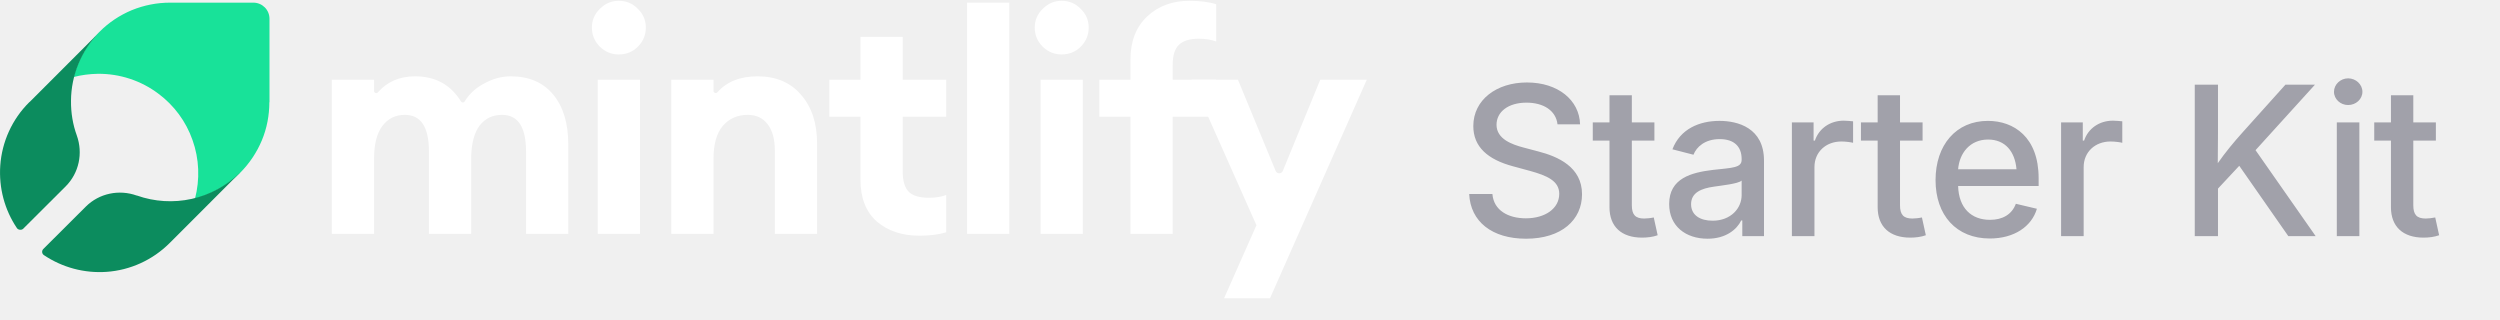
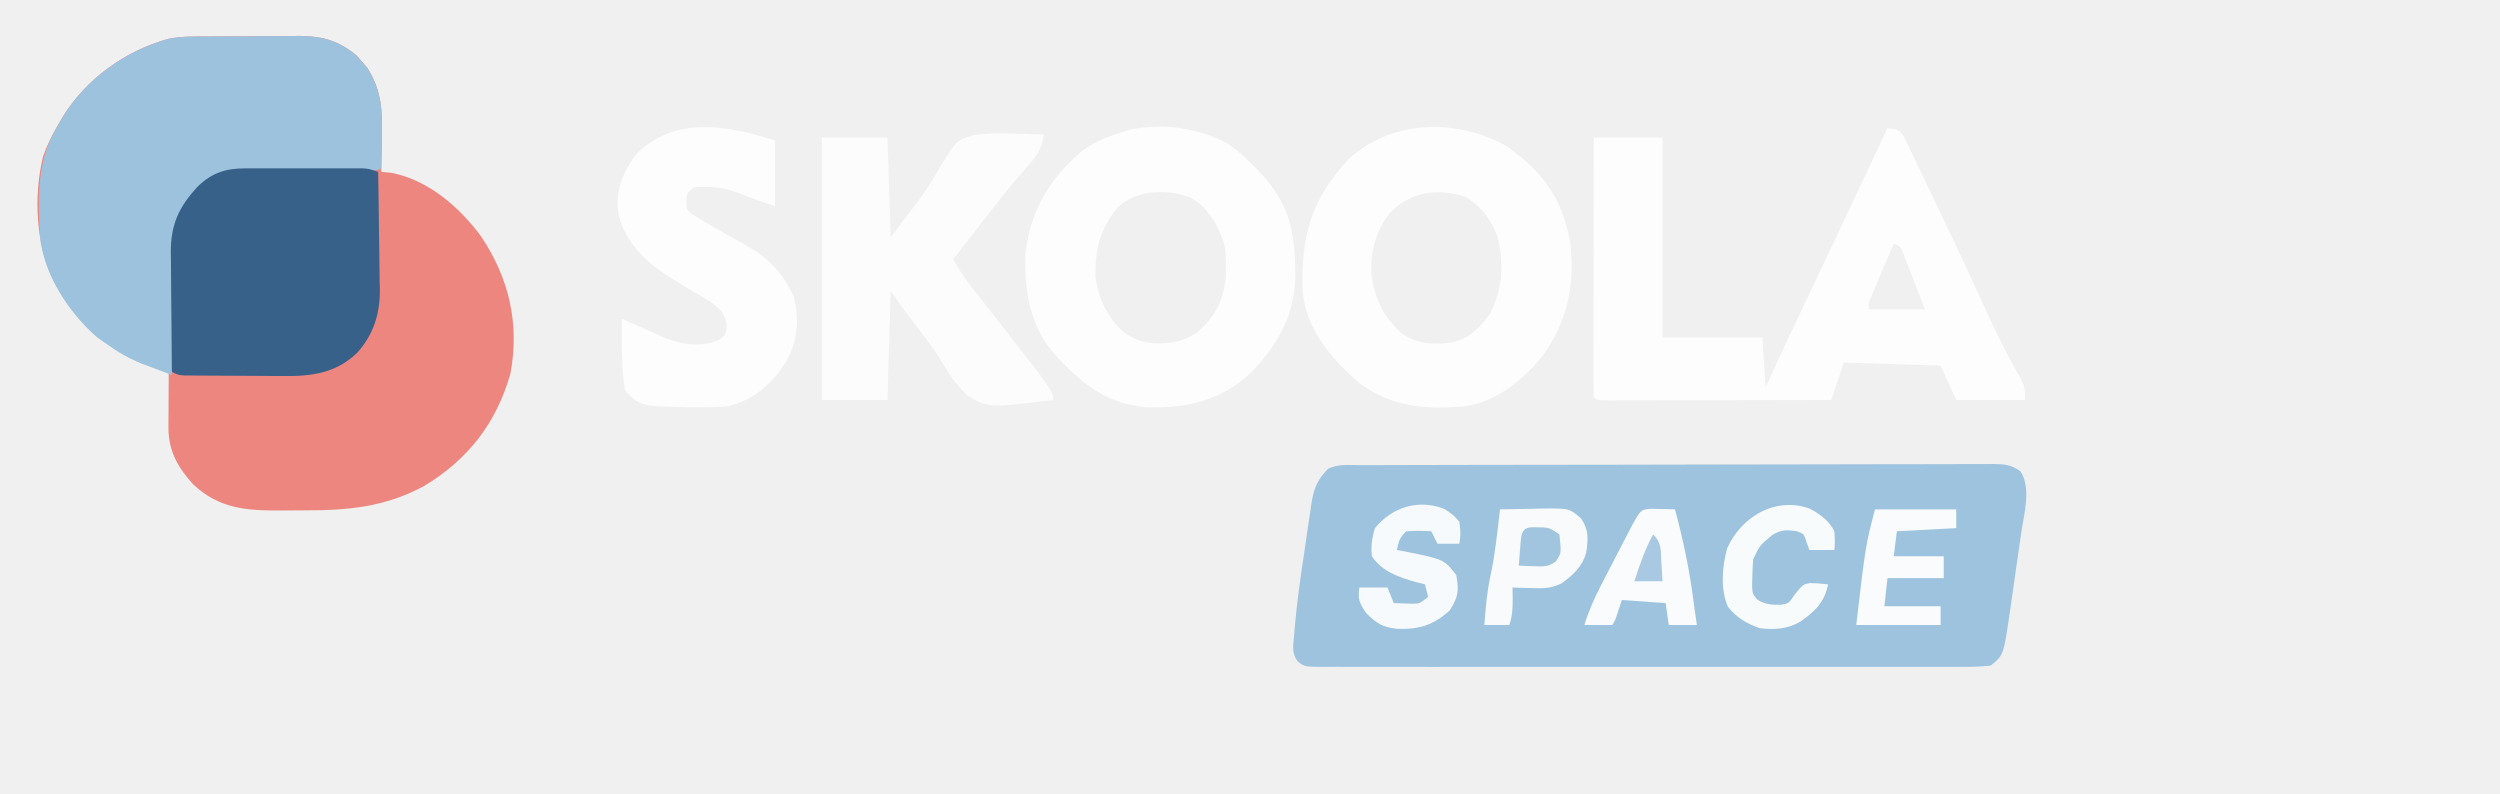
- <svg xmlns="http://www.w3.org/2000/svg" width="180" height="23" viewBox="0 0 180 23" fill="none">
-   <path d="M91.44 21.476H88.133L90.464 16.216L85.802 5.74H89.132L91.847 12.307C91.943 12.536 92.268 12.536 92.362 12.306L95.058 5.74H98.409L91.44 21.476Z" fill="white" />
-   <path d="M81.393 16.837V8.403H79.152V5.74H81.393V4.297C81.393 2.98 81.792 1.944 82.592 1.19C83.391 0.435 84.404 0.058 85.633 0.058C86.387 0.058 87.031 0.139 87.564 0.302V2.988C87.208 2.854 86.794 2.788 86.32 2.788C85.655 2.788 85.174 2.936 84.878 3.232C84.582 3.513 84.434 3.994 84.434 4.674V5.74H87.564V8.403H84.434V16.837H81.393Z" fill="white" />
-   <path d="M76.433 3.92C75.915 3.92 75.463 3.735 75.079 3.365C74.694 2.98 74.502 2.521 74.502 1.989C74.502 1.456 74.694 1.005 75.079 0.635C75.463 0.25 75.915 0.058 76.433 0.058C76.98 0.058 77.438 0.25 77.809 0.635C78.193 1.005 78.386 1.456 78.386 1.989C78.386 2.521 78.193 2.98 77.809 3.365C77.438 3.735 76.98 3.92 76.433 3.92ZM74.924 16.837V5.74H77.964V16.837H74.924Z" fill="white" />
-   <path d="M69.628 16.837V0.191H72.669V16.837H69.628Z" fill="white" />
-   <path d="M66.194 16.97C64.951 16.97 63.93 16.63 63.131 15.949C62.347 15.254 61.955 14.255 61.955 12.953V8.403H59.713V5.74H61.955V2.655H64.995V5.74H68.125V8.403H64.995V12.354C64.995 13.034 65.143 13.523 65.439 13.819C65.735 14.1 66.216 14.24 66.882 14.24C67.355 14.24 67.769 14.174 68.125 14.04V16.726C67.592 16.889 66.948 16.97 66.194 16.97Z" fill="white" />
-   <path d="M48.332 16.837V5.74H51.373V6.551C51.373 6.688 51.559 6.748 51.65 6.646C52.328 5.879 53.293 5.495 54.546 5.495C55.878 5.495 56.921 5.939 57.676 6.827C58.445 7.7 58.83 8.869 58.83 10.334V16.837H55.789V10.844C55.789 10.03 55.619 9.402 55.279 8.958C54.939 8.499 54.458 8.27 53.836 8.27C53.096 8.27 52.497 8.536 52.038 9.069C51.594 9.601 51.373 10.386 51.373 11.421V16.837H48.332Z" fill="white" />
-   <path d="M44.547 3.92C44.029 3.92 43.578 3.735 43.193 3.365C42.809 2.98 42.616 2.521 42.616 1.989C42.616 1.456 42.809 1.005 43.193 0.635C43.578 0.25 44.029 0.058 44.547 0.058C45.095 0.058 45.553 0.25 45.923 0.635C46.308 1.005 46.5 1.456 46.5 1.989C46.5 2.521 46.308 2.98 45.923 3.365C45.553 3.735 45.095 3.92 44.547 3.92ZM43.038 16.837V5.74H46.079V16.837H43.038Z" fill="white" />
-   <path d="M37.875 16.837V10.911C37.875 9.15 37.298 8.27 36.144 8.27C35.478 8.27 34.945 8.521 34.546 9.024C34.161 9.527 33.954 10.275 33.924 11.266V16.837H30.884V10.911C30.884 9.15 30.306 8.27 29.152 8.27C28.472 8.27 27.932 8.536 27.532 9.069C27.133 9.601 26.933 10.386 26.933 11.421V16.837H23.892V5.74H26.933V6.559C26.933 6.695 27.116 6.755 27.206 6.652C27.878 5.881 28.771 5.495 29.885 5.495C31.349 5.495 32.452 6.1 33.193 7.309C33.252 7.404 33.395 7.403 33.454 7.307C33.774 6.78 34.219 6.361 34.79 6.05C35.441 5.68 36.099 5.495 36.765 5.495C38.082 5.495 39.103 5.932 39.828 6.805C40.553 7.678 40.916 8.876 40.916 10.4V16.837H37.875Z" fill="white" />
-   <path d="M19.403 7.362V1.35C19.403 0.705 18.879 0.191 18.244 0.191H12.235C11.291 0.191 10.357 0.378 9.487 0.733C8.618 1.098 7.824 1.621 7.16 2.295L7.114 2.341C6.235 3.23 5.609 4.333 5.291 5.548C5.861 5.399 6.45 5.324 7.039 5.314C8.609 5.296 10.151 5.801 11.403 6.745C12.534 7.586 13.394 8.746 13.861 10.083C14.347 11.438 14.403 12.916 14.039 14.309C15.244 13.991 16.356 13.364 17.244 12.486L17.291 12.439C17.954 11.775 18.487 10.98 18.851 10.111C19.216 9.241 19.393 8.306 19.393 7.362H19.403Z" fill="#18E299" />
-   <path d="M5.112 7.26C5.121 5.416 5.857 3.646 7.151 2.324L2.151 7.326C2.133 7.344 2.114 7.354 2.095 7.372C0.876 8.583 0.14 10.204 0.019 11.918C-0.092 13.52 0.327 15.103 1.22 16.426C1.306 16.552 1.537 16.593 1.667 16.472L4.73 13.417C5.689 12.458 5.987 11.033 5.531 9.757C5.242 8.965 5.103 8.117 5.112 7.26Z" fill="#0C8C5E" />
-   <path d="M17.262 12.44C16.303 13.38 15.102 14.032 13.799 14.321C12.486 14.61 11.127 14.526 9.861 14.079C9.861 14.079 9.851 14.079 9.842 14.079C8.567 13.622 7.142 13.921 6.183 14.871L3.12 17.926C2.99 18.056 3.009 18.27 3.167 18.373C4.489 19.258 6.072 19.686 7.673 19.574C9.386 19.453 10.997 18.717 12.216 17.497L12.263 17.451L17.262 12.449V12.44Z" fill="#0C8C5E" />
-   <text x="105" y="17" font-family="Inter, ui-sans-serif, system-ui, -apple-system, sans-serif" font-size="15" font-weight="500" fill="#A1A1AA" letter-spacing="-0.01em">Starter Kit</text>
+ <svg xmlns="http://www.w3.org/2000/svg" version="1.1" width="800" height="254">
+   <path d="M0 0 C1.037 -0.007 2.073 -0.013 3.141 -0.02 C5.325 -0.03 7.51 -0.035 9.694 -0.035 C13.021 -0.039 16.347 -0.075 19.674 -0.113 C21.803 -0.119 23.933 -0.123 26.062 -0.125 C27.049 -0.139 28.036 -0.154 29.052 -0.169 C36.378 -0.12 41.664 1.443 47.305 6.195 C47.834 6.819 48.364 7.443 48.91 8.086 C49.453 8.7 49.996 9.313 50.555 9.945 C55.292 17.286 55.493 23.831 55.285 32.336 C55.265 33.927 55.265 33.927 55.244 35.551 C55.209 38.146 55.16 40.741 55.098 43.336 C56.111 43.429 57.124 43.522 58.168 43.617 C69.973 45.776 80.135 54.594 87.059 64 C96.019 77.422 99.403 91.849 96.449 107.848 C91.99 123.647 82.859 135.41 68.855 143.836 C56.412 150.604 44.36 151.69 30.457 151.652 C28.036 151.648 25.617 151.672 23.197 151.697 C12.04 151.744 3.307 151.221 -5.109 143.309 C-10.097 137.822 -13.041 132.496 -13 125.012 C-12.997 123.984 -12.994 122.956 -12.99 121.896 C-12.978 120.289 -12.978 120.289 -12.965 118.648 C-12.96 117.565 -12.956 116.482 -12.951 115.365 C-12.939 112.689 -12.923 110.012 -12.902 107.336 C-13.57 107.146 -14.237 106.956 -14.925 106.761 C-30.908 102.114 -40.686 93.317 -49.293 79.027 C-55.486 67.173 -56.274 51.254 -53.098 38.332 C-51.949 35.104 -50.616 32.301 -48.902 29.336 C-48.271 28.231 -47.639 27.126 -46.988 25.988 C-39.4 13.607 -27.044 4.686 -13.048 0.769 C-8.743 -0.1 -4.377 0.01 0 0 Z " fill="#EE8680" transform="translate(66.90234,11.66406)" />
+   <path d="M0 0 C0.885 -0.004 1.77 -0.007 2.682 -0.011 C5.665 -0.022 8.648 -0.026 11.632 -0.03 C13.763 -0.036 15.895 -0.043 18.027 -0.05 C23.831 -0.067 29.634 -0.078 35.438 -0.086 C39.061 -0.091 42.683 -0.097 46.306 -0.103 C57.631 -0.123 68.955 -0.137 80.28 -0.145 C93.371 -0.155 106.461 -0.181 119.552 -0.222 C129.659 -0.252 139.766 -0.267 149.873 -0.27 C155.915 -0.272 161.957 -0.281 167.999 -0.306 C173.68 -0.33 179.362 -0.334 185.043 -0.324 C187.131 -0.323 189.22 -0.329 191.308 -0.343 C194.153 -0.361 196.997 -0.354 199.843 -0.341 C201.09 -0.357 201.09 -0.357 202.362 -0.374 C205.945 -0.333 208.117 -0.161 211.072 1.95 C214.659 7.288 212.19 15.818 211.306 21.87 C211.113 23.226 211.113 23.226 210.917 24.61 C210.646 26.511 210.371 28.411 210.095 30.311 C209.674 33.204 209.265 36.098 208.857 38.993 C208.591 40.848 208.324 42.703 208.056 44.557 C207.935 45.415 207.814 46.272 207.69 47.156 C205.671 60.86 205.671 60.86 201.548 64.147 C198.581 64.442 195.824 64.552 192.856 64.528 C191.957 64.533 191.058 64.537 190.132 64.542 C187.108 64.554 184.084 64.545 181.06 64.535 C178.897 64.539 176.734 64.545 174.571 64.551 C168.687 64.565 162.803 64.56 156.918 64.55 C150.77 64.543 144.621 64.55 138.473 64.554 C128.146 64.56 117.819 64.553 107.493 64.538 C95.542 64.522 83.591 64.527 71.64 64.544 C61.392 64.557 51.144 64.559 40.896 64.551 C34.769 64.547 28.643 64.546 22.517 64.556 C16.758 64.565 11 64.559 5.241 64.541 C3.123 64.537 1.006 64.539 -1.112 64.545 C-3.995 64.553 -6.877 64.543 -9.759 64.528 C-10.604 64.535 -11.45 64.542 -12.32 64.548 C-18.006 64.491 -18.006 64.491 -20.178 62.816 C-22.27 60.074 -21.586 57.579 -21.315 54.221 C-21.259 53.522 -21.204 52.822 -21.147 52.101 C-20.437 43.878 -19.283 35.708 -18.033 27.552 C-17.634 24.927 -17.261 22.298 -16.887 19.669 C-16.633 17.98 -16.377 16.292 -16.12 14.604 C-15.959 13.439 -15.959 13.439 -15.794 12.249 C-15.038 7.526 -13.933 4.651 -10.452 1.147 C-7.188 -0.485 -3.587 -0.001 0 0 Z " fill="#9EC3DE" transform="translate(435.4518,148.8528)" />
+   <path d="M0 0 C1.037 -0.007 2.073 -0.013 3.141 -0.02 C5.325 -0.03 7.51 -0.035 9.694 -0.035 C13.021 -0.039 16.347 -0.075 19.674 -0.113 C21.803 -0.119 23.933 -0.123 26.062 -0.125 C27.049 -0.139 28.036 -0.154 29.052 -0.169 C36.378 -0.12 41.664 1.443 47.305 6.195 C47.834 6.819 48.364 7.443 48.91 8.086 C49.453 8.7 49.996 9.313 50.555 9.945 C55.194 17.134 55.498 23.508 55.285 31.836 C55.265 33.356 55.265 33.356 55.244 34.906 C55.209 37.383 55.16 39.859 55.098 42.336 C52.219 43.163 49.706 43.447 46.716 43.402 C45.858 43.392 45 43.382 44.116 43.372 C43.196 43.358 42.276 43.343 41.328 43.328 C39.368 43.311 37.408 43.294 35.447 43.277 C32.366 43.246 29.286 43.211 26.205 43.165 C23.225 43.122 20.246 43.099 17.266 43.078 C16.352 43.06 15.438 43.041 14.497 43.022 C6.24 42.989 0.759 45.215 -5.395 50.789 C-9.821 55.331 -10.992 59.951 -11.108 66.104 C-11.128 67.045 -11.148 67.986 -11.168 68.955 C-11.185 69.962 -11.202 70.97 -11.219 72.008 C-11.24 73.045 -11.26 74.083 -11.282 75.152 C-11.347 78.463 -11.406 81.775 -11.465 85.086 C-11.508 87.332 -11.552 89.578 -11.596 91.824 C-11.703 97.328 -11.805 102.832 -11.902 108.336 C-13.978 107.559 -16.052 106.777 -18.125 105.992 C-19.28 105.557 -20.435 105.122 -21.625 104.674 C-25.752 102.989 -29.304 100.943 -32.902 98.336 C-33.872 97.655 -34.841 96.975 -35.84 96.273 C-44.971 88.368 -53.016 75.975 -54.142 63.732 C-54.699 51.558 -55.15 40.145 -48.902 29.336 C-48.271 28.231 -47.639 27.126 -46.988 25.988 C-39.4 13.607 -27.044 4.686 -13.048 0.769 C-8.743 -0.1 -4.377 0.01 0 0 Z " fill="#9DC2DD" transform="translate(66.90234,11.66406)" />
+   <path d="M0 0 C3.656 0.555 3.656 0.555 5.16 2.502 C5.47 3.15 5.78 3.797 6.1 4.465 C6.461 5.202 6.823 5.94 7.196 6.7 C7.575 7.509 7.954 8.319 8.344 9.152 C8.953 10.41 8.953 10.41 9.574 11.694 C10.897 14.435 12.198 17.186 13.5 19.938 C14.404 21.822 15.309 23.706 16.216 25.589 C21.651 36.914 26.969 48.292 32.159 59.731 C35.361 66.754 38.846 73.54 42.672 80.242 C44 83 44 83 44 87 C36.74 87 29.48 87 22 87 C20.35 83.37 18.7 79.74 17 76 C6.77 75.67 -3.46 75.34 -14 75 C-15.32 78.96 -16.64 82.92 -18 87 C-27.762 87.023 -37.523 87.041 -47.285 87.052 C-51.817 87.057 -56.349 87.064 -60.881 87.075 C-65.251 87.086 -69.621 87.092 -73.991 87.095 C-75.663 87.097 -77.334 87.1 -79.005 87.106 C-81.337 87.113 -83.669 87.114 -86.002 87.114 C-86.699 87.117 -87.397 87.121 -88.116 87.124 C-92.886 87.114 -92.886 87.114 -94 86 C-94.095 83.414 -94.126 80.854 -94.114 78.267 C-94.114 77.458 -94.114 76.648 -94.114 75.814 C-94.113 73.124 -94.105 70.435 -94.098 67.746 C-94.096 65.887 -94.094 64.027 -94.093 62.168 C-94.09 57.264 -94.08 52.36 -94.069 47.456 C-94.058 42.455 -94.054 37.455 -94.049 32.455 C-94.038 22.637 -94.02 12.818 -94 3 C-86.74 3 -79.48 3 -72 3 C-72 24.12 -72 45.24 -72 67 C-61.44 67 -50.88 67 -40 67 C-39.505 74.92 -39.505 74.92 -39 83 C-38.346 81.547 -37.693 80.094 -37.02 78.598 C-33.709 71.315 -30.274 64.092 -26.841 56.867 C-24.857 52.689 -22.876 48.511 -20.895 44.332 C-20.491 43.48 -20.087 42.628 -19.67 41.75 C-15.389 32.716 -11.129 23.672 -6.875 14.625 C-6.524 13.878 -6.173 13.131 -5.811 12.362 C-3.873 8.242 -1.936 4.121 0 0 Z M2 37 C0.661 40.123 -0.67 43.248 -2 46.375 C-2.572 47.709 -2.572 47.709 -3.156 49.07 C-3.517 49.921 -3.878 50.772 -4.25 51.648 C-4.753 52.827 -4.753 52.827 -5.266 54.029 C-6.116 55.962 -6.116 55.962 -6 58 C-0.06 58 5.88 58 12 58 C10.717 54.684 9.424 51.372 8.125 48.062 C7.578 46.644 7.578 46.644 7.02 45.197 C6.665 44.298 6.311 43.399 5.945 42.473 C5.621 41.64 5.296 40.807 4.961 39.949 C4.159 37.828 4.159 37.828 2 37 Z " fill="#FDFDFD" transform="translate(604,41)" />
+   <path d="M0 0 C0.887 0.701 1.774 1.403 2.688 2.125 C3.529 2.771 3.529 2.771 4.387 3.43 C13.751 10.946 18.268 19.686 20.258 31.516 C21.652 44.745 19.032 56.492 11.16 67.203 C5.017 74.777 -3.472 81.59 -13.312 83.125 C-25.771 84.236 -36.603 83.515 -47 75.938 C-56.159 68.22 -64.401 58.55 -65.49 46.101 C-65.984 28.863 -62.929 17.339 -51 4.312 C-37.199 -8.807 -15.947 -9.027 0 0 Z M-37.5 21.188 C-42.248 27.081 -44.113 34.651 -43.312 42.125 C-41.941 49.623 -39.208 55.177 -33.312 60.125 C-28.298 63.309 -23.429 63.525 -17.641 62.699 C-12.051 61.321 -8.407 57.82 -5.312 53.125 C-1.515 45.53 -1.061 37.557 -2.969 29.277 C-5.023 23.407 -8.026 19.449 -13.312 16.125 C-22.173 13.171 -30.982 14.464 -37.5 21.188 Z " fill="#FDFDFD" transform="translate(482.3125,46.875)" />
+   <path d="M0 0 C3.759 2.662 6.892 5.608 10 9 C10.669 9.724 11.338 10.449 12.027 11.195 C19.448 19.95 21.336 28.371 21.438 39.625 C21.448 40.508 21.458 41.39 21.469 42.3 C21.302 54.739 16.191 63.694 7.875 72.688 C-1.311 81.593 -11.542 84.352 -23.936 84.381 C-36.394 84.132 -44.483 78.791 -53 70 C-53.598 69.399 -54.196 68.799 -54.812 68.18 C-63.247 59.113 -65.271 47.465 -64.883 35.344 C-63.382 21.495 -57.131 11.092 -46.632 2.217 C-42.53 -0.842 -37.864 -2.557 -33 -4 C-32.368 -4.195 -31.737 -4.389 -31.086 -4.59 C-20.308 -6.709 -9.7 -5.038 0 0 Z M-35.688 20.77 C-41.078 27.547 -42.577 33.937 -42.449 42.535 C-41.565 49.359 -38.626 55.665 -33.461 60.258 C-28.201 63.981 -23.691 64.365 -17.457 63.523 C-11.346 62.222 -8.171 59.609 -4.625 54.5 C-0.29 47.731 -0.324 40.893 -1 33 C-2.853 26.422 -6.099 20.717 -12.062 17.188 C-19.686 14.319 -29.853 14.651 -35.688 20.77 Z " fill="#FDFDFD" transform="translate(393,46)" />
+   <path d="M0 0 C1.306 -0.005 1.306 -0.005 2.639 -0.01 C3.572 -0.008 4.504 -0.006 5.465 -0.003 C6.91 -0.005 6.91 -0.005 8.385 -0.006 C10.42 -0.007 12.455 -0.005 14.49 -0.001 C17.609 0.004 20.727 -0.001 23.845 -0.007 C25.823 -0.007 27.8 -0.005 29.777 -0.003 C31.179 -0.006 31.179 -0.006 32.609 -0.01 C33.91 -0.005 33.91 -0.005 35.238 0 C36.001 0.001 36.764 0.002 37.55 0.002 C39.554 0.129 39.554 0.129 42.554 1.129 C42.682 7.497 42.769 13.865 42.829 20.233 C42.854 22.396 42.888 24.559 42.932 26.722 C42.993 29.845 43.021 32.967 43.043 36.09 C43.069 37.045 43.094 37.999 43.121 38.983 C43.124 46.695 41.062 53.229 35.828 59.049 C29.019 65.565 21.245 66.579 12.219 66.458 C11.258 66.456 10.297 66.454 9.308 66.452 C7.292 66.445 5.277 66.431 3.262 66.411 C0.168 66.379 -2.926 66.37 -6.02 66.364 C-7.982 66.355 -9.944 66.344 -11.906 66.333 C-12.834 66.328 -13.761 66.324 -14.716 66.32 C-15.571 66.31 -16.426 66.3 -17.306 66.291 C-18.436 66.28 -18.436 66.28 -19.588 66.27 C-21.446 66.129 -21.446 66.129 -23.446 65.129 C-23.522 58.707 -23.574 52.284 -23.61 45.861 C-23.625 43.677 -23.646 41.494 -23.672 39.311 C-23.708 36.166 -23.725 33.021 -23.739 29.875 C-23.754 28.905 -23.769 27.935 -23.785 26.936 C-23.788 17.943 -21.318 12.502 -15.215 5.86 C-10.68 1.425 -6.205 0.006 0 0 Z " fill="#38618A" transform="translate(78.44556,53.87061)" />
+   <path d="M0 0 C-0.49 4.67 -2.311 6.954 -5.375 10.438 C-6.287 11.493 -7.197 12.551 -8.105 13.609 C-8.58 14.16 -9.055 14.712 -9.544 15.279 C-12.004 18.187 -14.345 21.185 -16.688 24.188 C-17.147 24.775 -17.606 25.362 -18.079 25.967 C-19.388 27.643 -20.694 29.321 -22 31 C-22.742 31.953 -23.485 32.905 -24.25 33.887 C-25.835 35.923 -27.419 37.96 -29 40 C-26.297 44.882 -22.88 49.131 -19.438 53.5 C-18.177 55.11 -16.916 56.721 -15.656 58.332 C-14.726 59.519 -14.726 59.519 -13.777 60.729 C3 82.166 3 82.166 3 85 C-17.662 87.512 -17.662 87.512 -24.267 83.688 C-28.176 80.152 -30.882 75.813 -33.567 71.315 C-35.992 67.397 -38.87 63.828 -41.688 60.188 C-42.675 58.872 -43.658 57.553 -44.637 56.23 C-45.251 55.401 -45.251 55.401 -45.878 54.555 C-46.955 53.063 -47.979 51.532 -49 50 C-49.33 61.55 -49.66 73.1 -50 85 C-56.93 85 -63.86 85 -71 85 C-71 57.28 -71 29.56 -71 1 C-64.07 1 -57.14 1 -50 1 C-49.67 11.56 -49.34 22.12 -49 33 C-47.267 30.69 -45.535 28.38 -43.75 26 C-43.155 25.228 -42.56 24.457 -41.948 23.662 C-39.151 20.023 -36.596 16.41 -34.34 12.41 C-28.107 1.891 -28.107 1.891 -22.259 0.214 C-14.754 -0.858 -7.507 0 0 0 Z " fill="#FCFCFC" transform="translate(334,43)" />
+   <path d="M0 0 C0 6.93 0 13.86 0 21 C-3.867 19.711 -7.548 18.381 -11.312 16.875 C-16.503 14.975 -20.5 14.476 -26 15 C-28.225 16.825 -28.225 16.825 -28.352 19.449 C-28.251 22.042 -28.251 22.042 -26.523 23.52 C-25.814 23.946 -25.105 24.373 -24.375 24.812 C-23.563 25.311 -22.751 25.81 -21.914 26.324 C-15.959 29.754 -15.959 29.754 -9.962 33.109 C-2.26 37.395 2.351 41.962 6 50 C7.859 57.178 7.222 63.737 3.809 70.285 C-0.747 77.721 -6.465 82.791 -15 85 C-18.047 85.3 -21.065 85.333 -24.125 85.312 C-25.379 85.308 -25.379 85.308 -26.658 85.304 C-42.969 85.031 -42.969 85.031 -48 80 C-49.167 72.424 -49.125 64.651 -49 57 C-47.891 57.494 -46.783 57.987 -45.641 58.496 C-44.177 59.143 -42.714 59.791 -41.25 60.438 C-40.156 60.926 -40.156 60.926 -39.039 61.424 C-38.33 61.736 -37.621 62.049 -36.891 62.371 C-36.241 62.659 -35.592 62.947 -34.923 63.244 C-29.327 65.444 -23.665 65.999 -18 63.875 C-15.722 62.108 -15.722 62.108 -15.438 59.062 C-16.144 55.213 -17.029 54.528 -20 52 C-22.859 50.15 -25.805 48.459 -28.75 46.75 C-38.379 40.988 -46.866 35.369 -50 24 C-51.342 16.738 -48.996 11.042 -45 5 C-32.744 -8.111 -15.301 -5.048 0 0 Z " fill="#FDFDFD" transform="translate(248,45)" />
+   <path d="M0 0 C3.396 -0.087 6.791 -0.141 10.188 -0.188 C11.147 -0.213 12.107 -0.238 13.096 -0.264 C22.234 -0.359 22.234 -0.359 26 3 C28.485 6.613 28.192 9.554 27.605 13.75 C26.381 18.301 23.513 20.887 19.754 23.652 C16.354 25.316 13.952 25.302 10.188 25.188 C8.445 25.147 8.445 25.147 6.668 25.105 C5.347 25.053 5.347 25.053 4 25 C4.021 26.238 4.041 27.475 4.062 28.75 C4.068 31.664 3.93 34.21 3 37 C0.36 37 -2.28 37 -5 37 C-4.618 31.712 -4.185 26.501 -3.062 21.312 C-1.548 14.285 -0.832 7.134 0 0 Z " fill="#F8FAFC" transform="translate(480,163)" />
+   <path d="M0 0 C0.905 0.023 1.81 0.046 2.742 0.07 C3.652 0.088 4.562 0.106 5.5 0.125 C6.199 0.148 6.897 0.171 7.617 0.195 C10.282 10.157 12.347 19.943 13.617 30.195 C13.947 32.529 14.279 34.863 14.617 37.195 C11.647 37.195 8.677 37.195 5.617 37.195 C5.287 34.885 4.957 32.575 4.617 30.195 C-2.313 29.7 -2.313 29.7 -9.383 29.195 C-10.043 31.175 -10.703 33.155 -11.383 35.195 C-11.713 35.855 -12.043 36.515 -12.383 37.195 C-15.353 37.195 -18.323 37.195 -21.383 37.195 C-19.989 32.642 -18.162 28.564 -15.977 24.336 C-15.651 23.705 -15.326 23.075 -14.991 22.425 C-14.307 21.103 -13.621 19.782 -12.933 18.462 C-11.88 16.44 -10.836 14.414 -9.793 12.387 C-9.126 11.099 -8.458 9.811 -7.789 8.523 C-7.184 7.357 -6.579 6.191 -5.955 4.989 C-3.3 0.27 -3.3 0.27 0 0 Z " fill="#FAFBFD" transform="translate(528.3828,162.8047)" />
+   <path d="M0 0 C1.981 1.233 3.371 2.274 4.789 4.129 C5.227 7.941 5.227 7.941 4.789 11.129 C2.479 11.129 0.169 11.129 -2.211 11.129 C-2.871 9.809 -3.531 8.489 -4.211 7.129 C-8.221 6.95 -8.221 6.95 -12.211 7.129 C-14.349 9.267 -14.637 10.262 -15.211 13.129 C-14.342 13.287 -13.473 13.446 -12.578 13.609 C-0.094 16.137 -0.094 16.137 3.789 21.129 C4.685 26.259 4.481 28.018 1.727 32.441 C-3.447 37.175 -8.272 38.635 -15.141 38.344 C-19.77 37.863 -21.716 36.624 -25.023 33.316 C-27.235 30.093 -27.767 28.908 -27.211 25.129 C-24.241 25.129 -21.271 25.129 -18.211 25.129 C-17.551 26.779 -16.891 28.429 -16.211 30.129 C-14.953 30.17 -13.695 30.211 -12.398 30.254 C-11.691 30.277 -10.983 30.3 -10.254 30.324 C-7.897 30.261 -7.897 30.261 -5.211 28.129 C-5.541 26.809 -5.871 25.489 -6.211 24.129 C-7.201 23.881 -8.191 23.634 -9.211 23.379 C-14.738 21.792 -19.959 20.006 -23.211 15.129 C-23.555 11.96 -23.196 9.157 -22.211 6.129 C-16.745 -0.623 -8.259 -3.254 0 0 Z " fill="#F7FAFC" transform="translate(462.2109,162.8711)" />
+   <path d="M0 0 C8.58 0 17.16 0 26 0 C26 1.98 26 3.96 26 6 C19.73 6.33 13.46 6.66 7 7 C6.67 9.64 6.34 12.28 6 15 C11.28 15 16.56 15 22 15 C22 17.31 22 19.62 22 22 C16.06 22 10.12 22 4 22 C3.67 24.97 3.34 27.94 3 31 C8.94 31 14.88 31 21 31 C21 32.98 21 34.96 21 37 C12.09 37 3.18 37 -6 37 C-3 11.429 -3 11.429 0 0 Z " fill="#F9FBFD" transform="translate(600,163)" />
+   <path d="M0 0 C3.38 1.827 6.17 3.785 7.898 7.242 C8.086 10.492 8.086 10.492 7.898 13.242 C5.258 13.242 2.618 13.242 -0.102 13.242 C-0.39 12.438 -0.679 11.633 -0.977 10.805 C-1.834 8.11 -1.834 8.11 -4.102 7.242 C-7.258 6.728 -9.285 6.716 -12.016 8.477 C-15.933 11.72 -15.933 11.72 -18.102 16.242 C-18.245 18.072 -18.322 19.907 -18.352 21.742 C-18.377 22.701 -18.403 23.66 -18.43 24.648 C-18.306 27.252 -18.306 27.252 -16.828 29.051 C-14.375 30.743 -12.002 30.826 -9.078 30.746 C-6.689 30.343 -6.689 30.343 -4.602 27.242 C-2.102 24.242 -2.102 24.242 -0.02 23.844 C2.211 23.867 2.211 23.867 5.898 24.242 C4.626 30.18 1.683 32.878 -3.102 36.242 C-7.235 38.574 -11.441 38.82 -16.102 38.242 C-20.117 36.825 -23.536 34.79 -26.184 31.371 C-28.622 25.716 -28.003 18.605 -26.438 12.766 C-21.906 2.559 -10.953 -3.95 0 0 Z " fill="#F8FBFC" transform="translate(579.1016,162.7578)" />
+   <path d="M0 0 C2.008 0.23 2.008 0.23 5.008 2.23 C5.669 8.288 5.669 8.288 3.809 10.941 C1.378 12.681 -0.223 12.533 -3.18 12.418 C-4.081 12.391 -4.982 12.364 -5.91 12.336 C-6.597 12.301 -7.284 12.266 -7.992 12.23 C-7.852 10.418 -7.705 8.605 -7.555 6.793 C-7.473 5.784 -7.392 4.774 -7.309 3.734 C-6.712 -0.989 -4.277 0.087 0 0 Z " fill="#A1C5DF" transform="translate(493.9922,168.7695)" />
+   <path d="M0 0 C2.77 2.77 2.398 4.765 2.625 8.625 C2.7 9.814 2.775 11.002 2.852 12.227 C2.925 13.599 2.925 13.599 3 15 C0.03 15 -2.94 15 -6 15 C-4.328 9.746 -2.623 4.871 0 0 Z " fill="#A8C9E1" transform="translate(529,171)" />
</svg>
